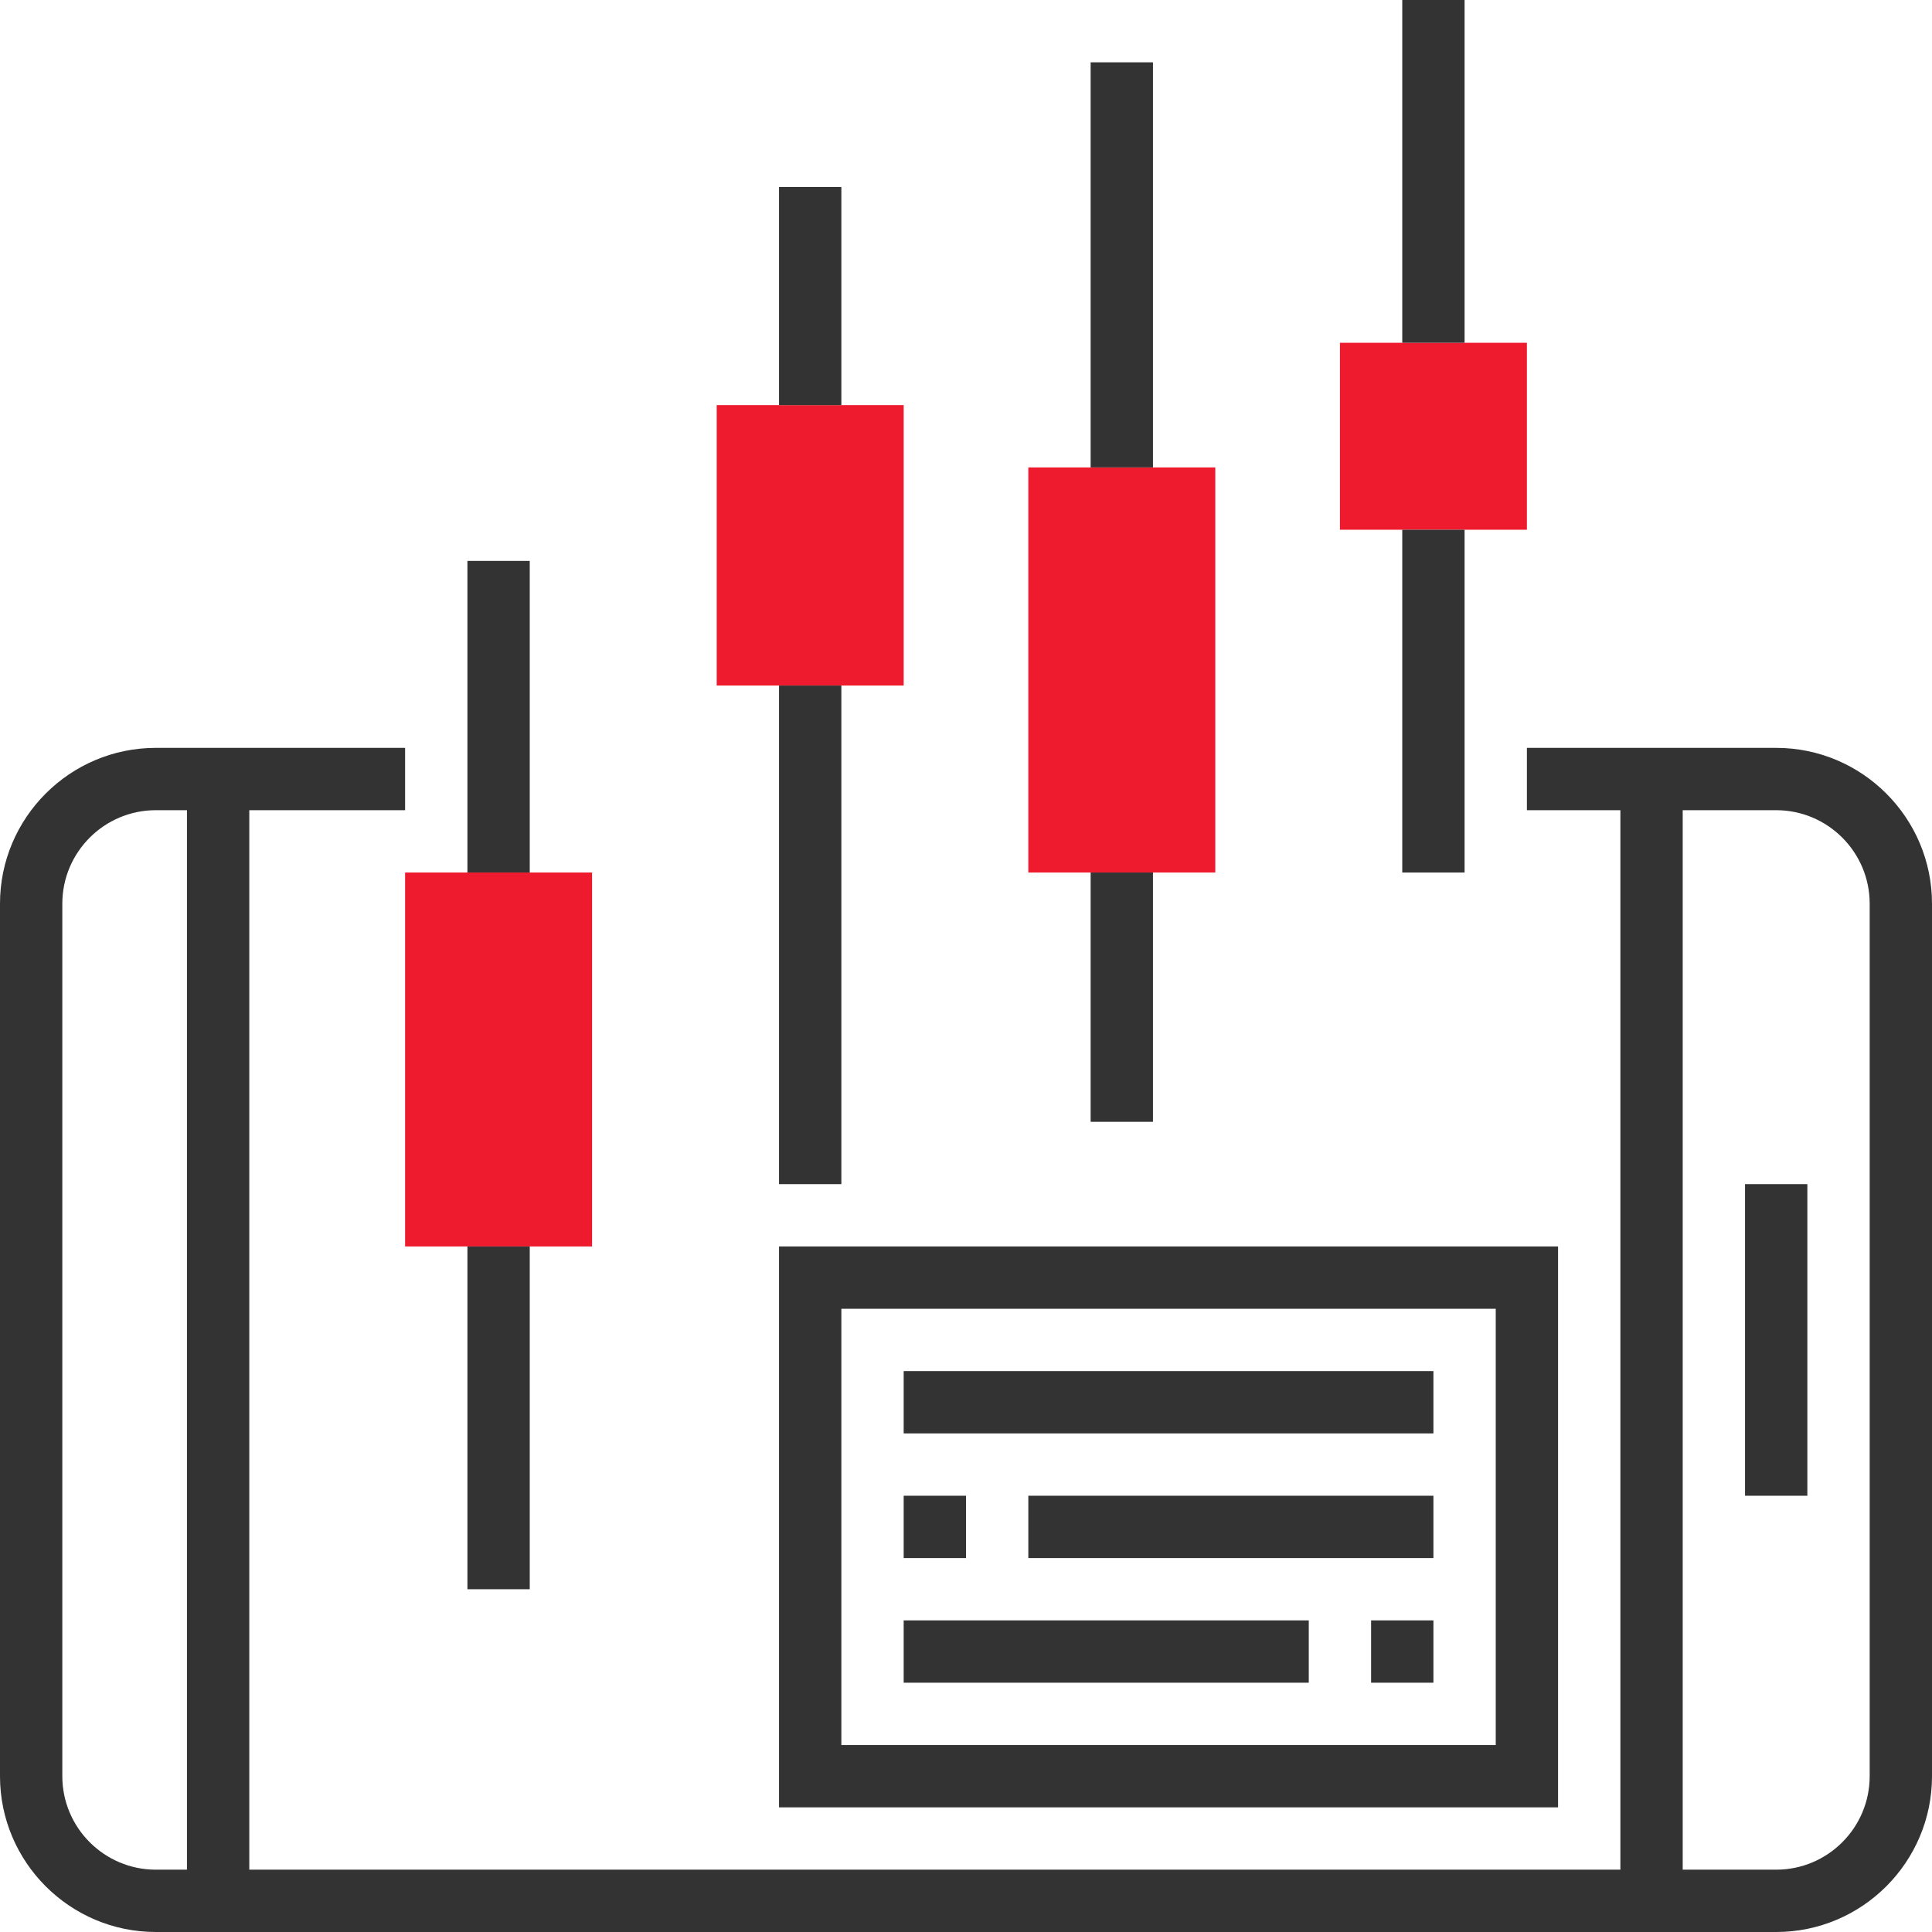
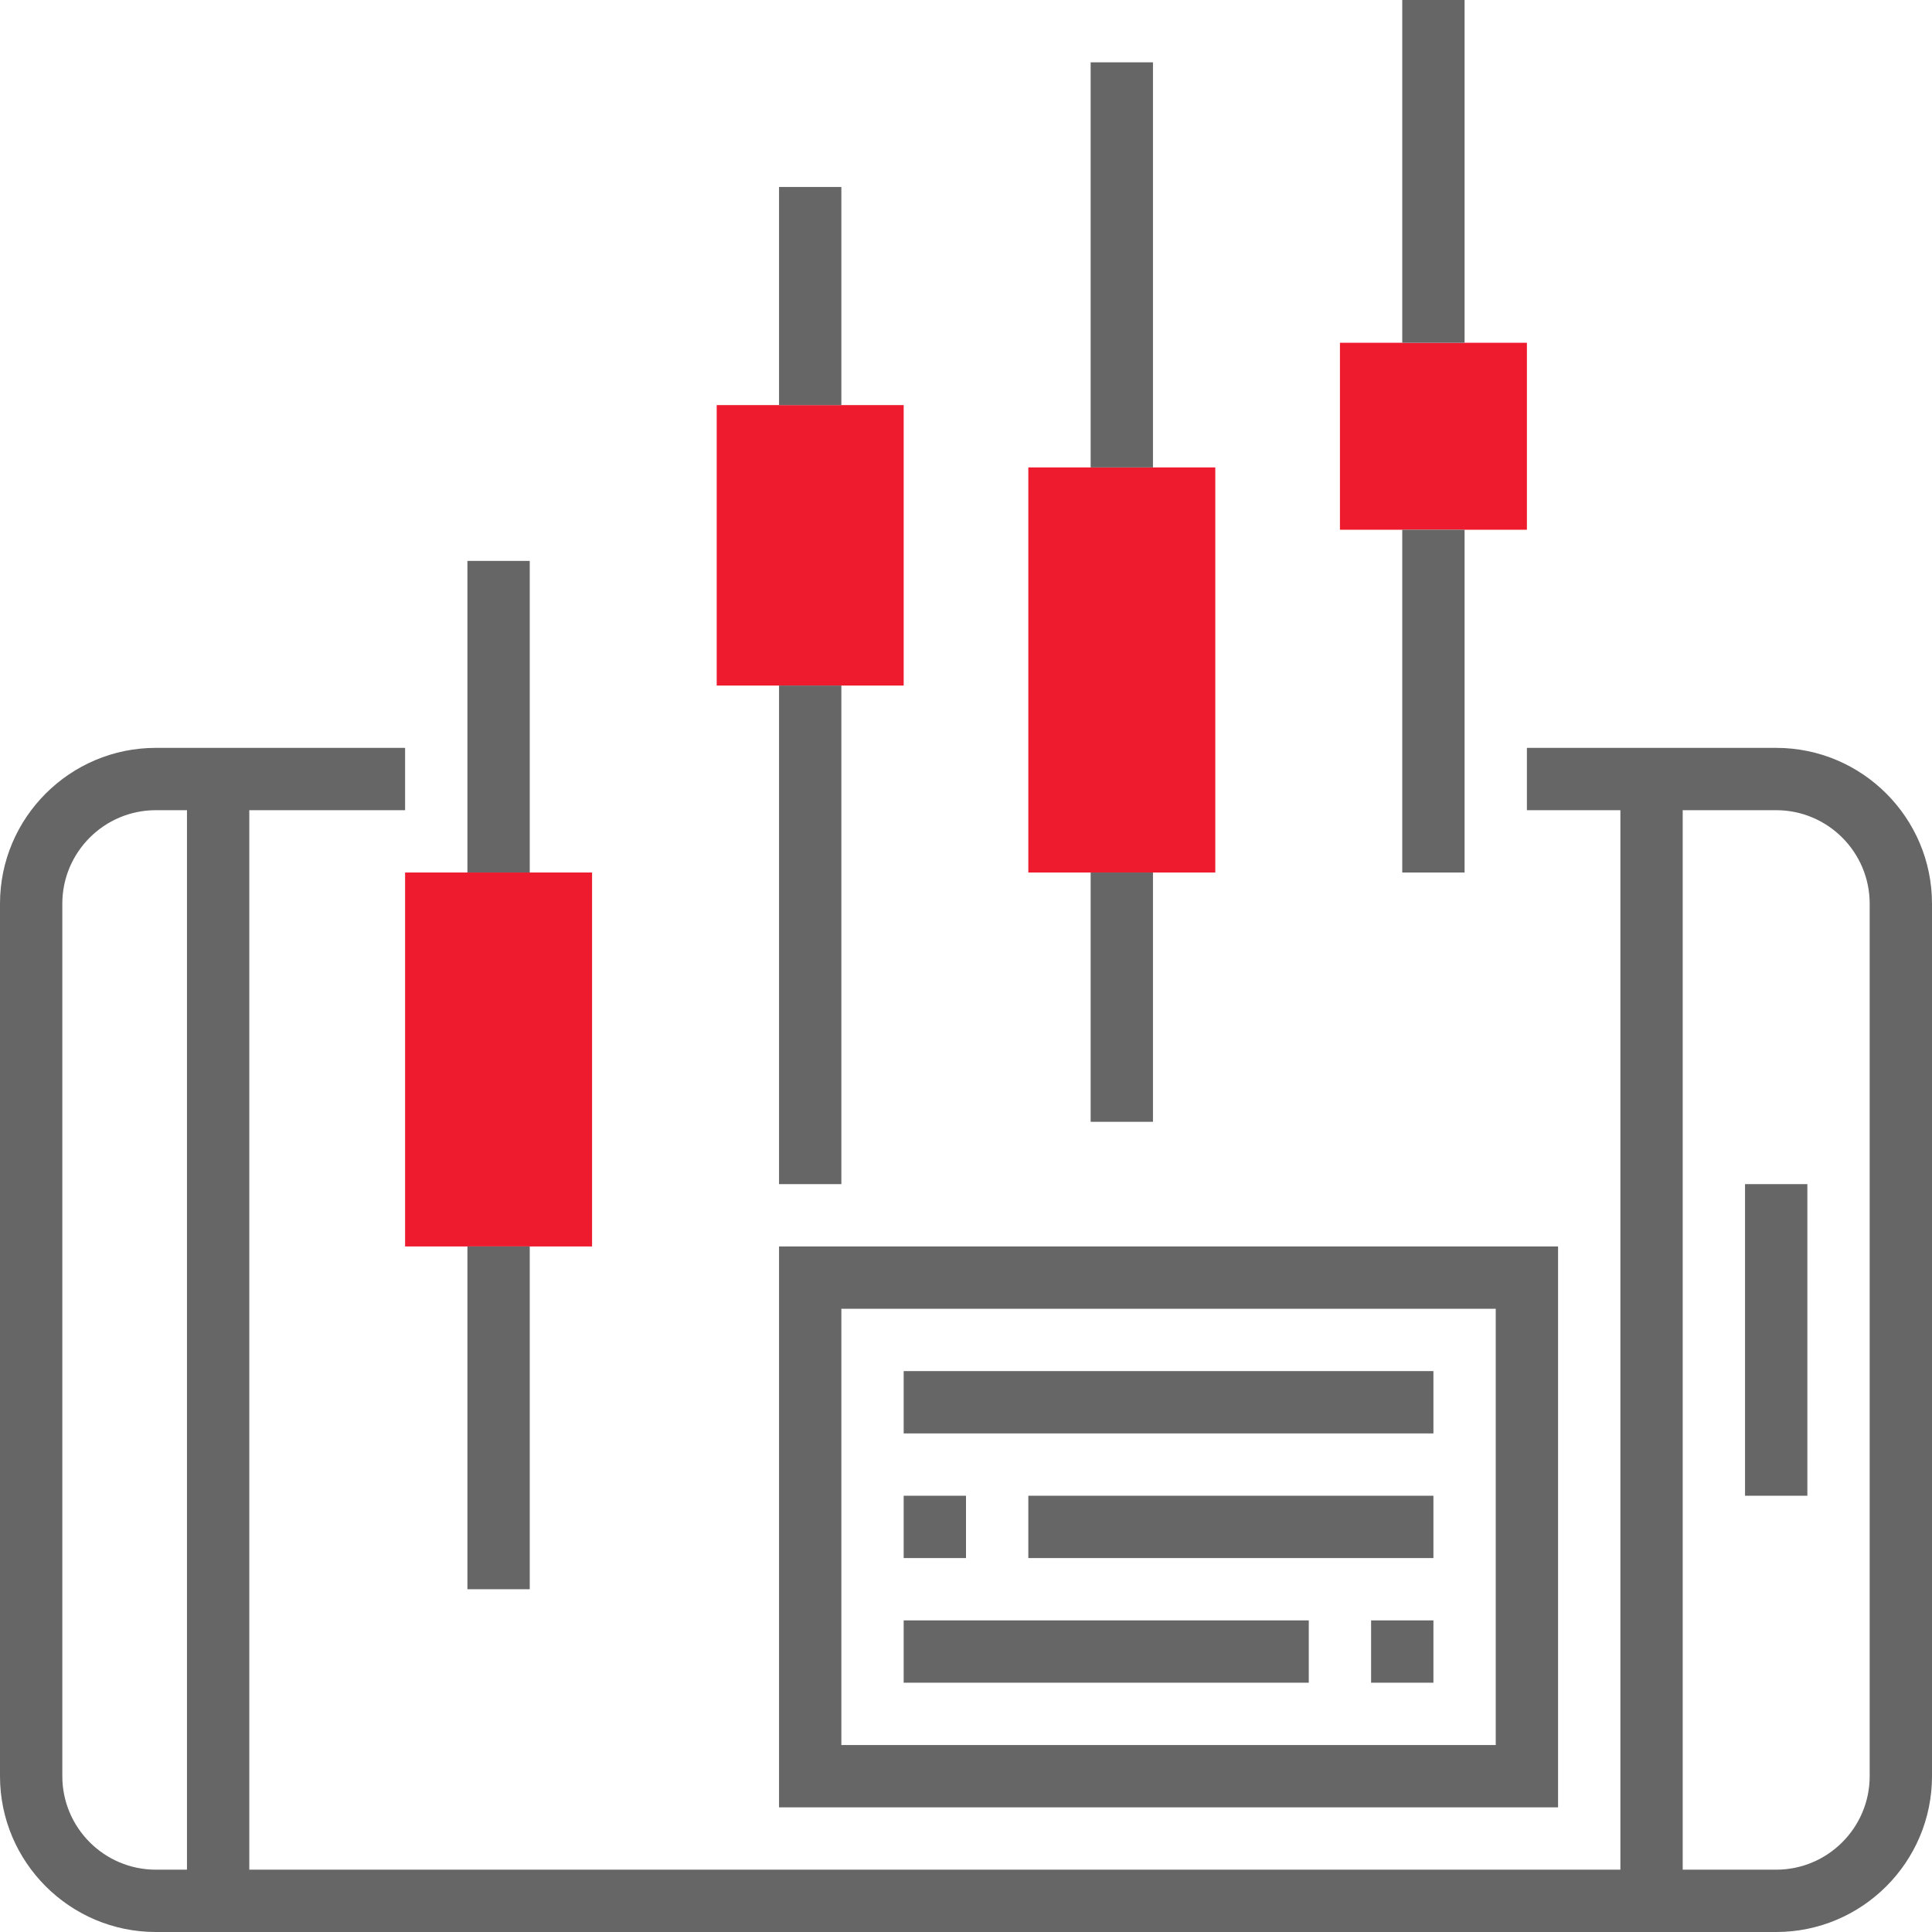
<svg xmlns="http://www.w3.org/2000/svg" version="1.1" id="Capa_1" x="0px" y="0px" viewBox="0 0 496 496" style="enable-background:new 0 0 496 496;" xml:space="preserve" width="512px" height="512px" class="">
  <g>
    <g>
      <path style="fill:#EE1A2D" d="M392,136h-48V88h48V136z" data-original="#FFA64D" class="active-path" data-old_color="#ee1a2d" />
      <path style="fill:#EE1A2D" d="M312,224h-48V120h48V224z" data-original="#FFA64D" class="active-path" data-old_color="#ee1a2d" />
      <path style="fill:#EE1A2D" d="M232,176h-48v-72h48V176z" data-original="#FFA64D" class="active-path" data-old_color="#ee1a2d" />
      <path style="fill:#EE1A2D" d="M152,320h-48v-96h48V320z" data-original="#FFA64D" class="active-path" data-old_color="#ee1a2d" />
    </g>
    <g>
-       <rect x="360" y="136" style="fill:#333333" width="16" height="88" data-original="#333333" class="" />
-       <rect x="360" style="fill:#333333" width="16" height="88" data-original="#333333" class="" />
-       <rect x="280" y="224" style="fill:#333333" width="16" height="64" data-original="#333333" class="" />
-       <rect x="280" y="16" style="fill:#333333" width="16" height="104" data-original="#333333" class="" />
-       <rect x="200" y="176" style="fill:#333333" width="16" height="128" data-original="#333333" class="" />
-       <rect x="200" y="48" style="fill:#333333" width="16" height="56" data-original="#333333" class="" />
-       <rect x="120" y="320" style="fill:#333333" width="16" height="88" data-original="#333333" class="" />
-       <rect x="120" y="144" style="fill:#333333" width="16" height="80" data-original="#333333" class="" />
-       <path style="fill:#333333" d="M456,192h-64v16h24v272H64V208h40v-16H40c-22.056,0-40,17.944-40,40v224c0,22.056,17.944,40,40,40   h416c22.056,0,40-17.944,40-40V232C496,209.944,478.056,192,456,192z M16,456V232c0-13.232,10.768-24,24-24h8v272h-8   C26.768,480,16,469.232,16,456z M480,456c0,13.232-10.768,24-24,24h-24V208h24c13.232,0,24,10.768,24,24V456z" data-original="#333333" class="" />
-       <rect x="448" y="304" style="fill:#333333" width="16" height="80" data-original="#333333" class="" />
-       <path style="fill:#333333" d="M400,320H200v144h200V320z M384,448H216V336h168V448z" data-original="#333333" class="" />
-       <rect x="232" y="352" style="fill:#333333" width="136" height="16" data-original="#333333" class="" />
-       <rect x="264" y="384" style="fill:#333333" width="104" height="16" data-original="#333333" class="" />
-       <rect x="232" y="384" style="fill:#333333" width="16" height="16" data-original="#333333" class="" />
-       <rect x="232" y="416" style="fill:#333333" width="104" height="16" data-original="#333333" class="" />
-       <rect x="352" y="416" style="fill:#333333" width="16" height="16" data-original="#333333" class="" />
+       <rect x="360" y="136" style="fill:#666666" width="16" height="88" data-original="#666666" class="" />
+       <rect x="360" style="fill:#666666" width="16" height="88" data-original="#666666" class="" />
+       <rect x="280" y="224" style="fill:#666666" width="16" height="64" data-original="#666666" class="" />
+       <rect x="280" y="16" style="fill:#666666" width="16" height="104" data-original="#666666" class="" />
+       <rect x="200" y="176" style="fill:#666666" width="16" height="128" data-original="#666666" class="" />
+       <rect x="200" y="48" style="fill:#666666" width="16" height="56" data-original="#666666" class="" />
+       <rect x="120" y="320" style="fill:#666666" width="16" height="88" data-original="#666666" class="" />
+       <rect x="120" y="144" style="fill:#666666" width="16" height="80" data-original="#666666" class="" />
+       <path style="fill:#666666" d="M456,192h-64v16h24v272H64V208h40v-16H40c-22.056,0-40,17.944-40,40v224c0,22.056,17.944,40,40,40   h416c22.056,0,40-17.944,40-40V232C496,209.944,478.056,192,456,192z M16,456V232c0-13.232,10.768-24,24-24h8v272h-8   C26.768,480,16,469.232,16,456z M480,456c0,13.232-10.768,24-24,24h-24V208h24c13.232,0,24,10.768,24,24V456z" data-original="#666666" class="" />
+       <rect x="448" y="304" style="fill:#666666" width="16" height="80" data-original="#666666" class="" />
+       <path style="fill:#666666" d="M400,320H200v144h200V320z M384,448H216V336h168V448z" data-original="#666666" class="" />
+       <rect x="232" y="352" style="fill:#666666" width="136" height="16" data-original="#666666" class="" />
+       <rect x="264" y="384" style="fill:#666666" width="104" height="16" data-original="#666666" class="" />
+       <rect x="232" y="384" style="fill:#666666" width="16" height="16" data-original="#666666" class="" />
+       <rect x="232" y="416" style="fill:#666666" width="104" height="16" data-original="#666666" class="" />
+       <rect x="352" y="416" style="fill:#666666" width="16" height="16" data-original="#666666" class="" />
    </g>
  </g>
</svg>
